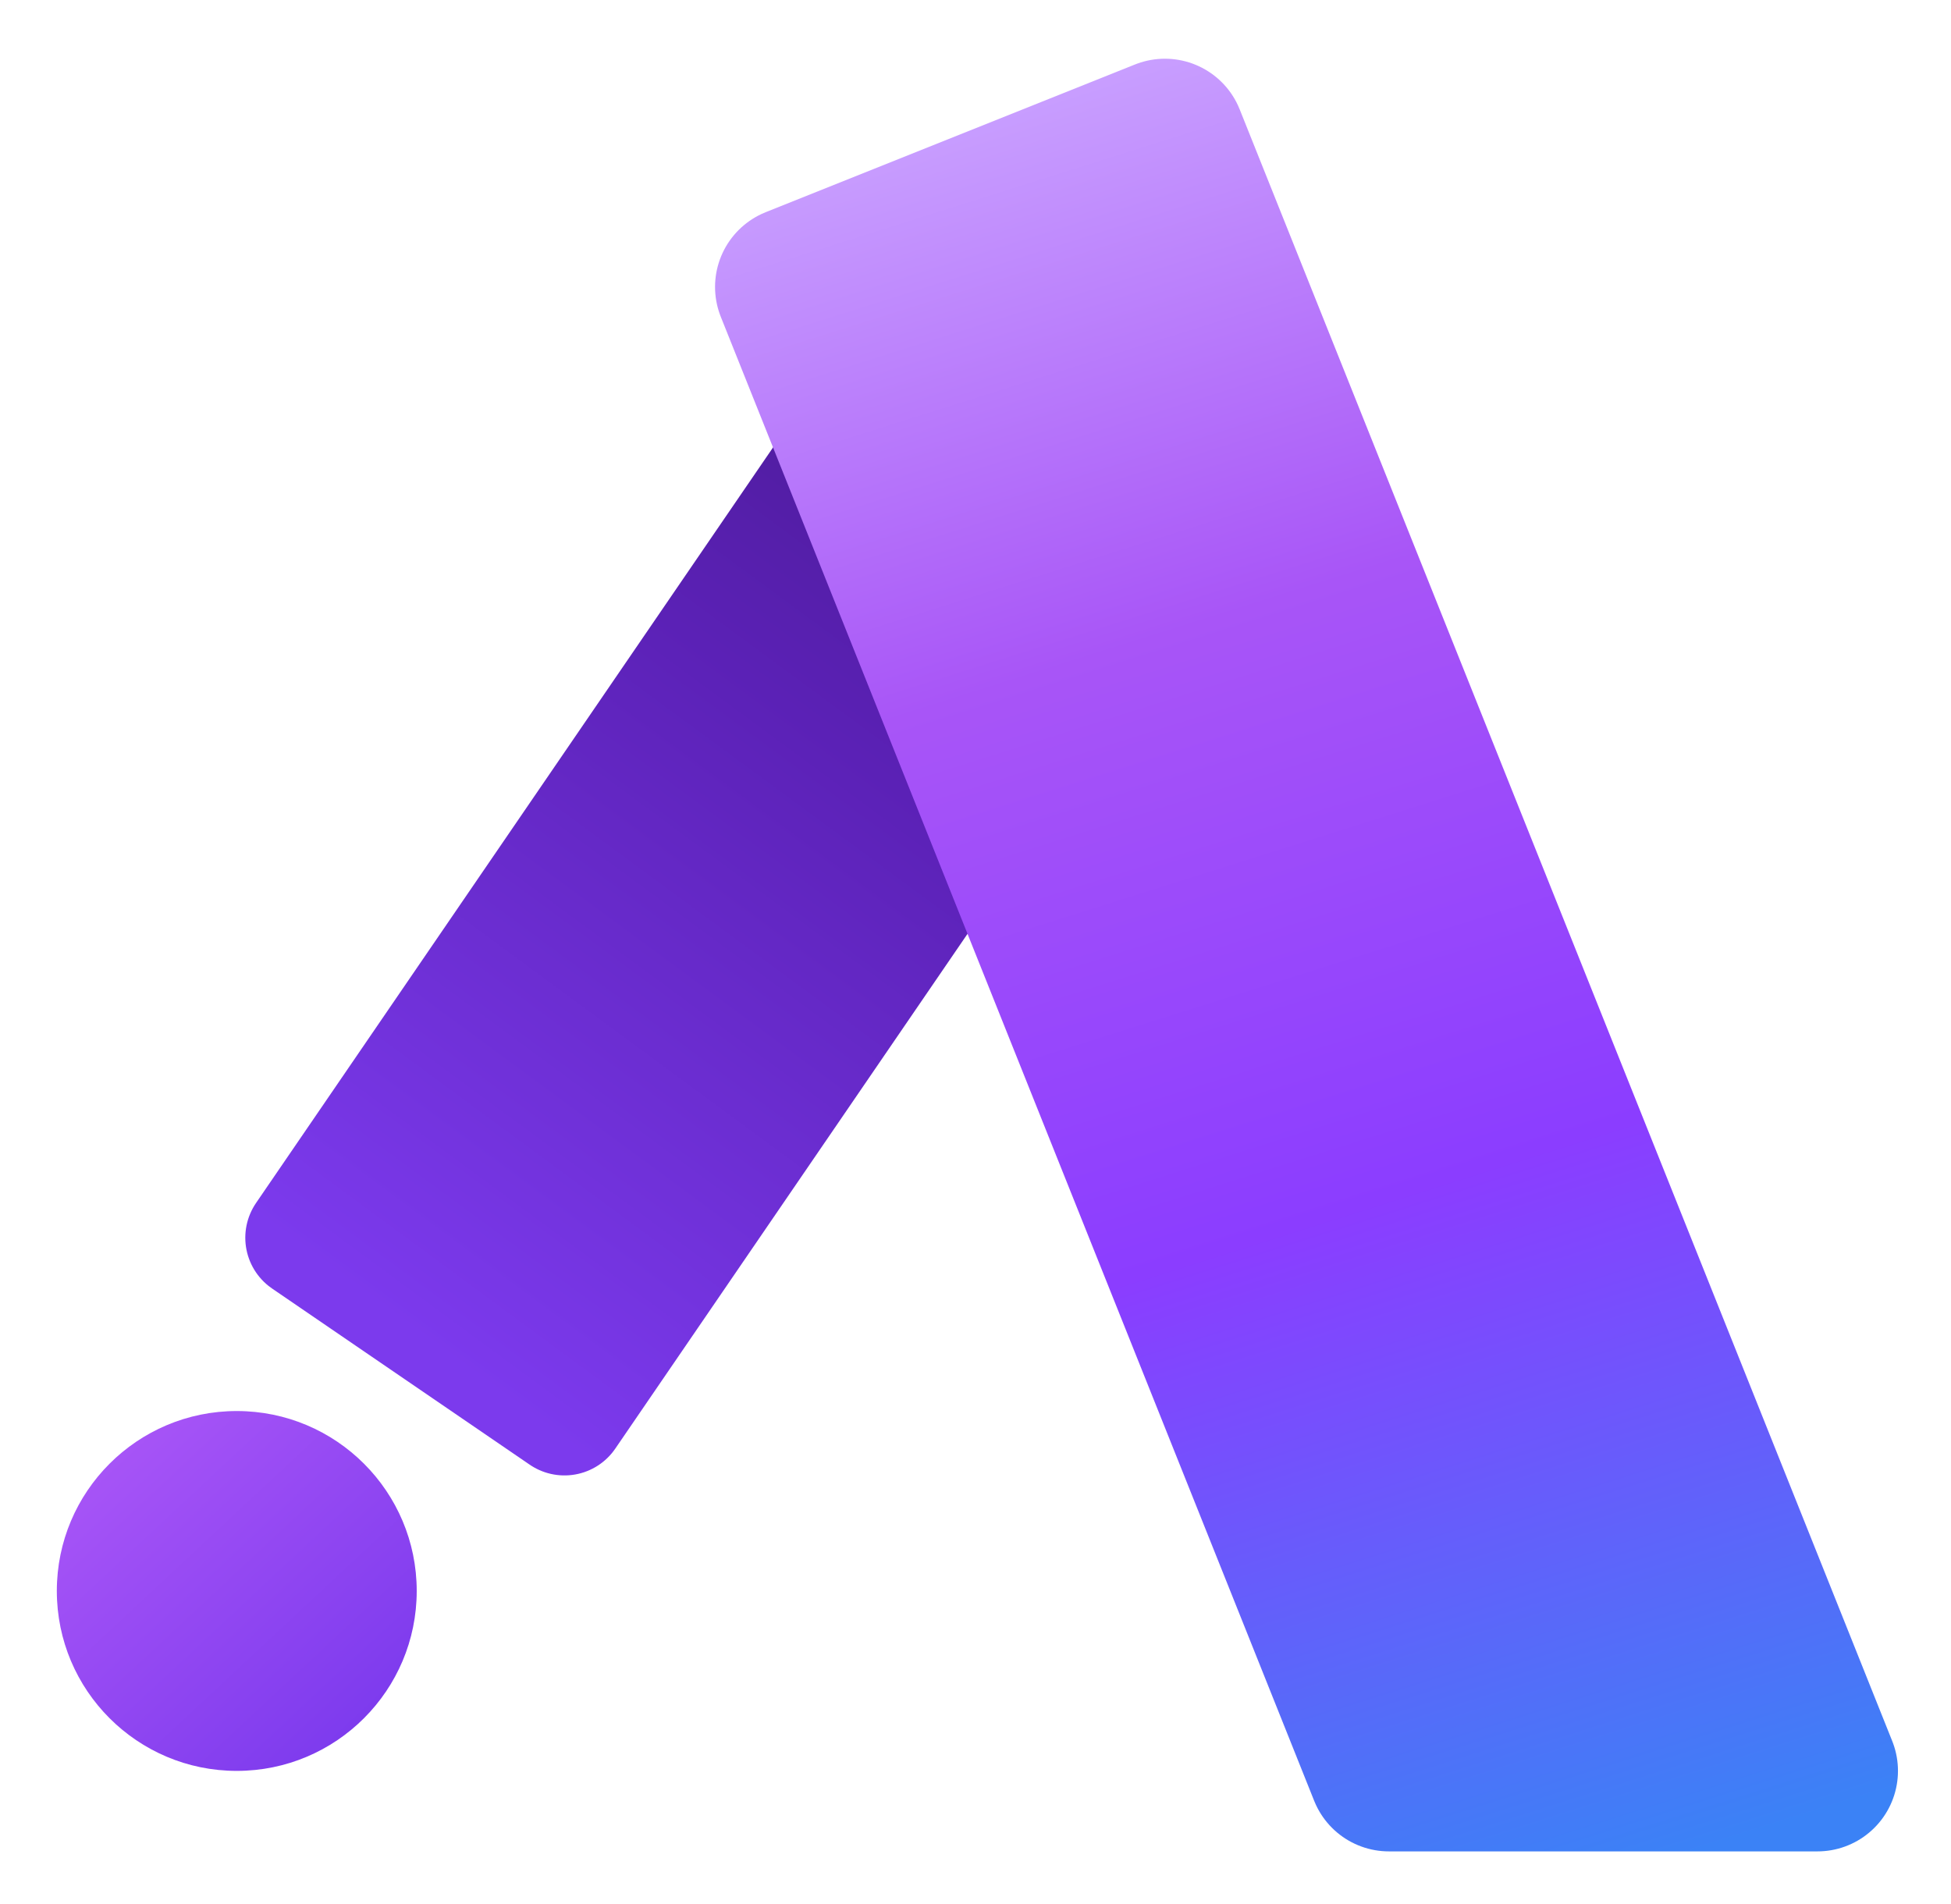
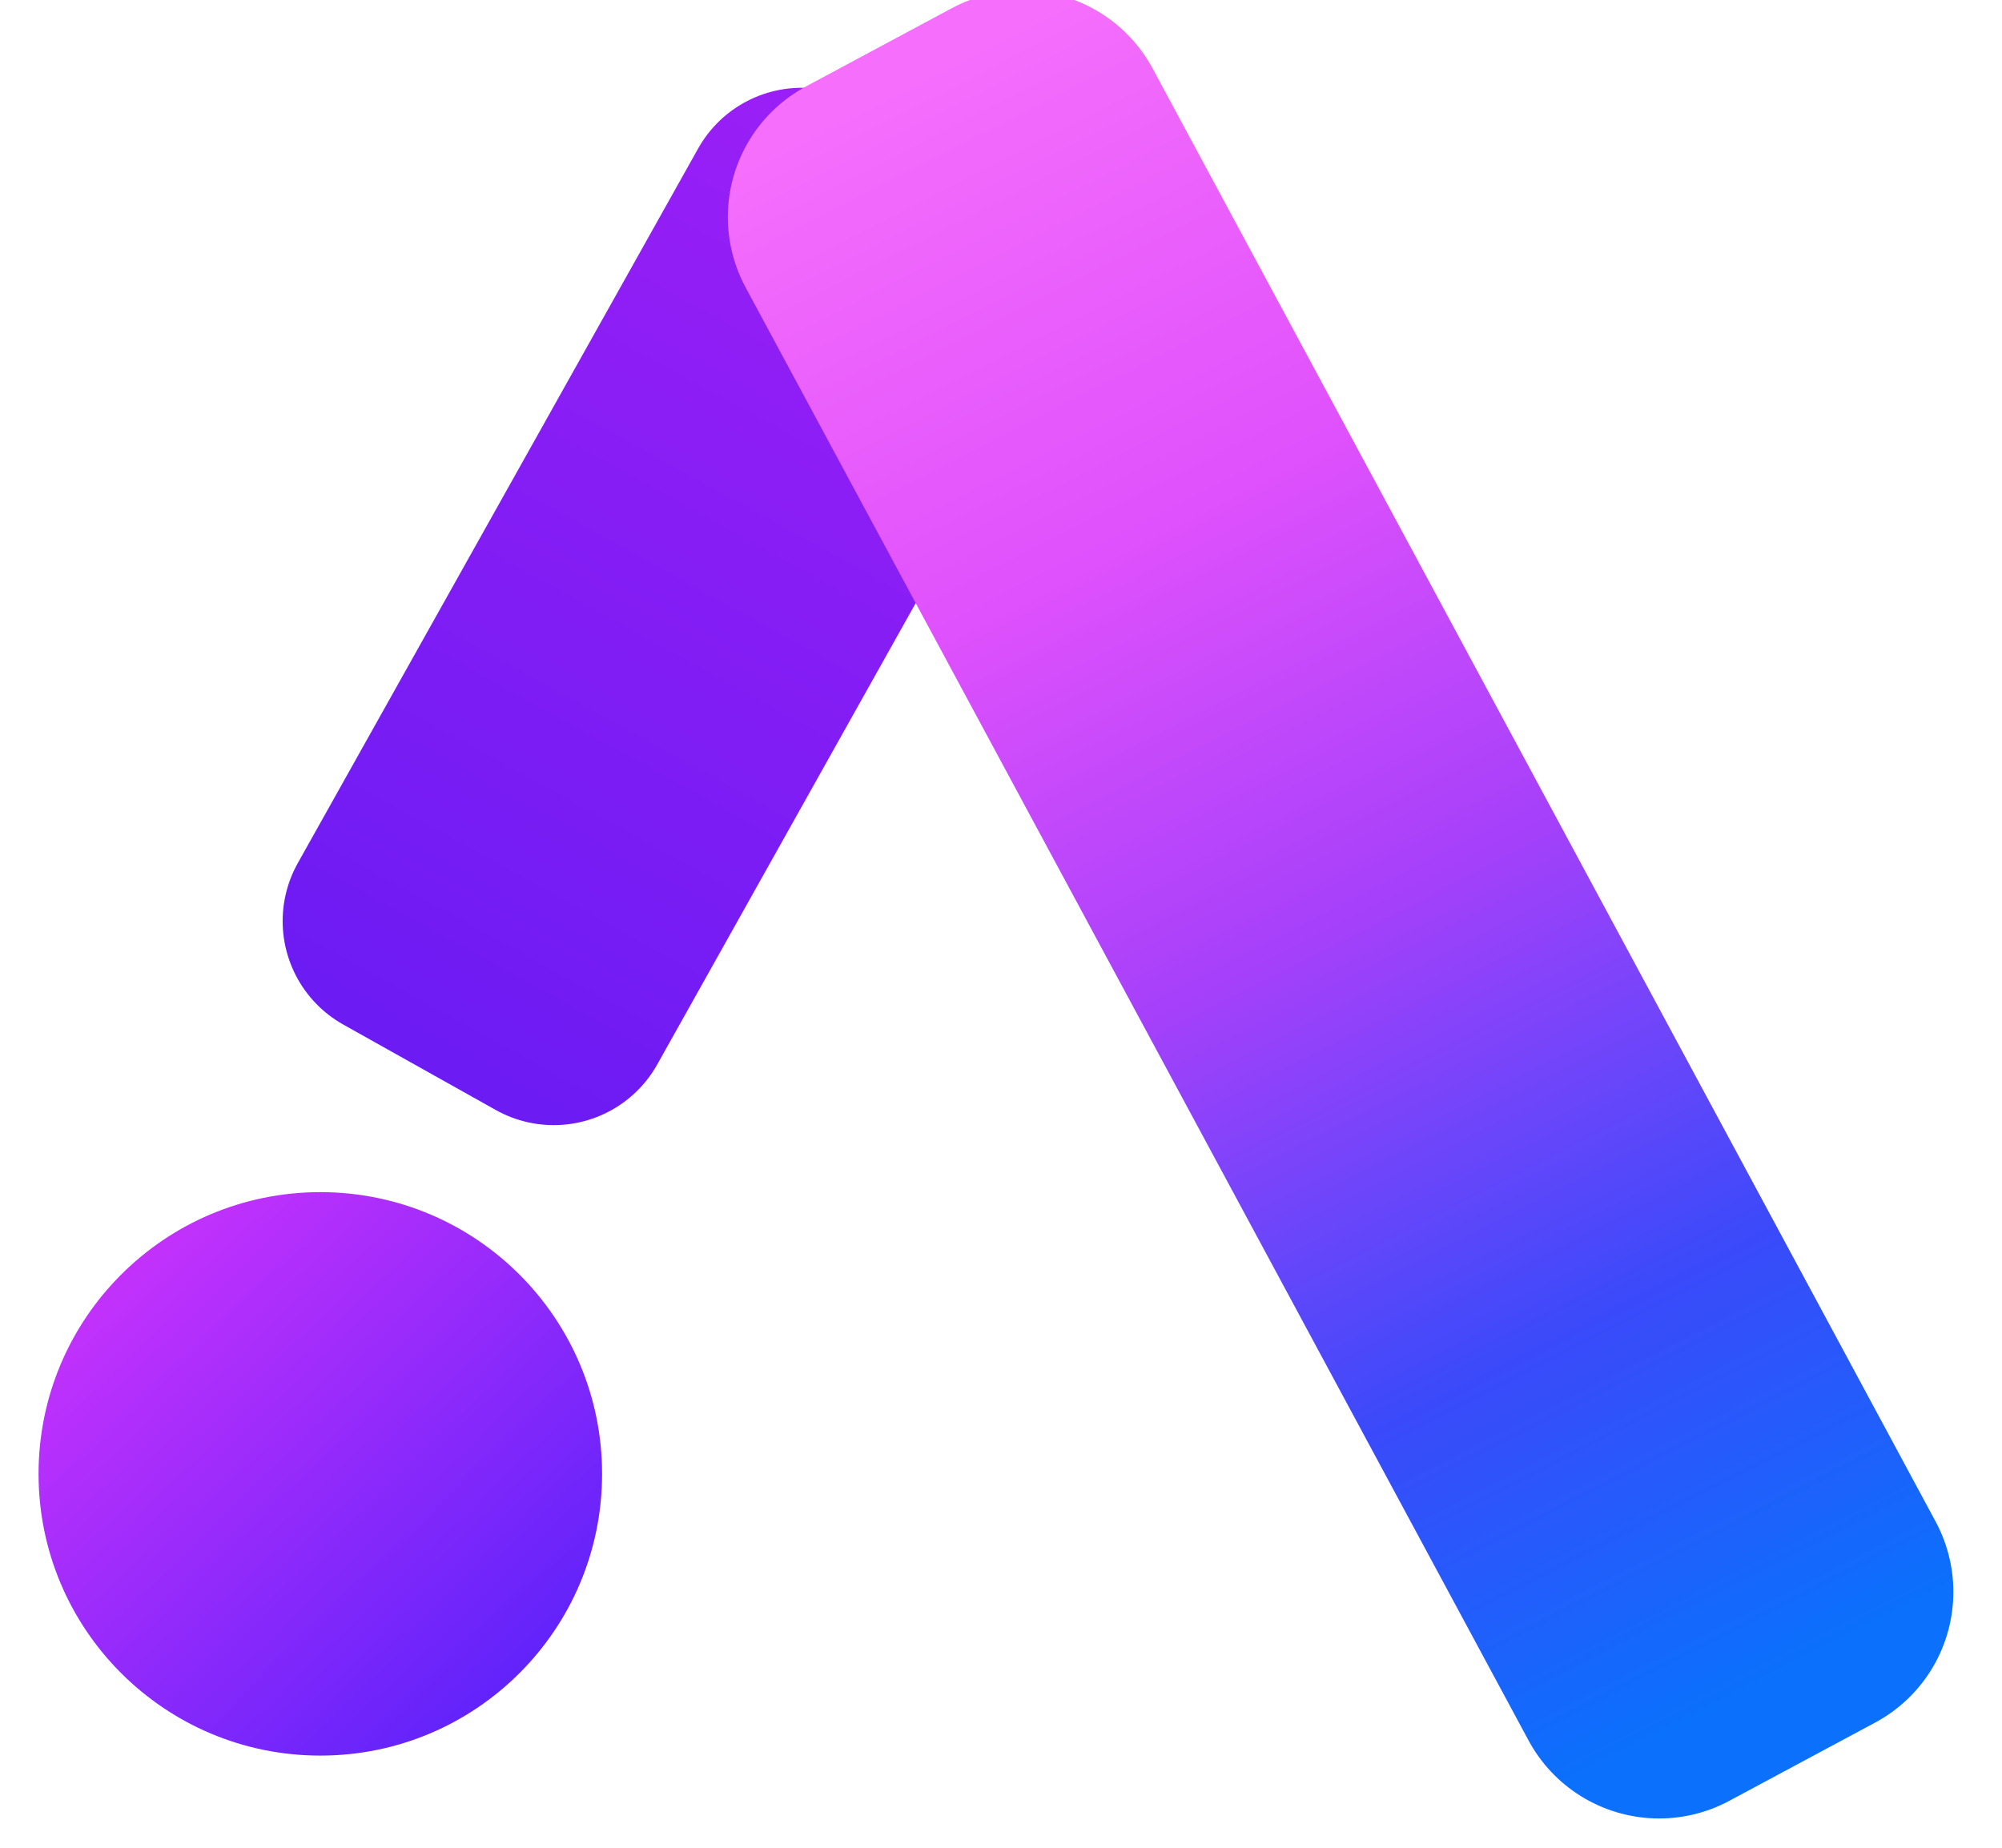
- <svg xmlns="http://www.w3.org/2000/svg" viewBox="58 50 412 402">
+ <svg xmlns="http://www.w3.org/2000/svg" viewBox="306 330 675 623">
  <defs>
-     <linearGradient id="sfront" x1="300" y1="60" x2="420" y2="440" gradientUnits="userSpaceOnUse">
-       <stop offset="0" stop-color="#C9A0FF" />
-       <stop offset="0.30" stop-color="#A855F7" />
-       <stop offset="0.62" stop-color="#8B3DFF" />
-       <stop offset="1" stop-color="#3B82F6" />
+     <linearGradient id="sfront" x1="626" y1="350" x2="905" y2="895" gradientUnits="userSpaceOnUse">
+       <stop offset="0" stop-color="#F56EFC" />
+       <stop offset="0.28" stop-color="#DF51FC" />
+       <stop offset="0.52" stop-color="#A640FA" />
+       <stop offset="0.78" stop-color="#3A4AFA" />
+       <stop offset="1" stop-color="#0B70FC" />
    </linearGradient>
-     <linearGradient id="sback" x1="290" y1="145" x2="150" y2="335" gradientUnits="userSpaceOnUse">
-       <stop offset="0" stop-color="#4A1A93" />
-       <stop offset="0.35" stop-color="#5B21B6" />
-       <stop offset="1" stop-color="#7C3AED" />
+     <linearGradient id="sback" x1="618" y1="385" x2="450" y2="690" gradientUnits="userSpaceOnUse">
+       <stop offset="0" stop-color="#9A1FF6" />
+       <stop offset="1" stop-color="#6C1BF3" />
    </linearGradient>
-     <linearGradient id="sdotg" x1="80" y1="356" x2="136" y2="416" gradientUnits="userSpaceOnUse">
-       <stop offset="0" stop-color="#A855F7" />
-       <stop offset="1" stop-color="#7C3AED" />
+     <linearGradient id="sdotg" x1="340" y1="750" x2="490" y2="905" gradientUnits="userSpaceOnUse">
+       <stop offset="0" stop-color="#C932FC" />
+       <stop offset="1" stop-color="#5A22FA" />
+     </linearGradient>
+     <linearGradient id="sring" x1="166" y1="170" x2="1088" y2="1084" gradientUnits="userSpaceOnUse">
+       <stop offset="0" stop-color="#F45FFC" />
+       <stop offset="0.55" stop-color="#B44CF9" />
+       <stop offset="1" stop-color="#4E93FA" />
    </linearGradient>
    <filter id="ssoft" x="-60%" y="-60%" width="220%" height="220%">
-       <feGaussianBlur stdDeviation="16" />
+       <feGaussianBlur stdDeviation="26" />
+     </filter>
+     <filter id="srsoft" x="-40%" y="-40%" width="180%" height="180%">
+       <feGaussianBlur stdDeviation="18" />
+     </filter>
+     <filter id="sfold" x="-100%" y="-100%" width="300%" height="300%">
+       <feGaussianBlur stdDeviation="11" />
    </filter>
  </defs>
-   <g>
-     <path d="M252.8 121.4 L307.2 158.6 L177.2 348.6 L122.8 311.4 Z" fill="url(#sback)" stroke="url(#sback)" stroke-width="26" stroke-linejoin="round" />
-     <circle cx="108.0" cy="386.0" r="38.0" fill="url(#sdotg)" />
-     <path d="M226.0 110.6 L304.0 79.4 L441.8 424.0 L351.3 424.0 Z" fill="url(#sfront)" stroke="url(#sfront)" stroke-width="34" stroke-linejoin="round" />
-   </g>
+   <path d="M576.3 399.6 L627.7 428.4 L492.7 669.4 L441.3 640.6 Z" fill="url(#sback)" stroke="url(#sback)" stroke-width="80" stroke-linejoin="round" />
+   <circle cx="414" cy="827" r="95" fill="url(#sdotg)" />
+   <path d="M601.4 403.2 L650.6 376.8 L914.6 866.8 L865.4 893.2 Z" fill="url(#sfront)" stroke="url(#sfront)" stroke-width="100" stroke-linejoin="round" />
</svg>
